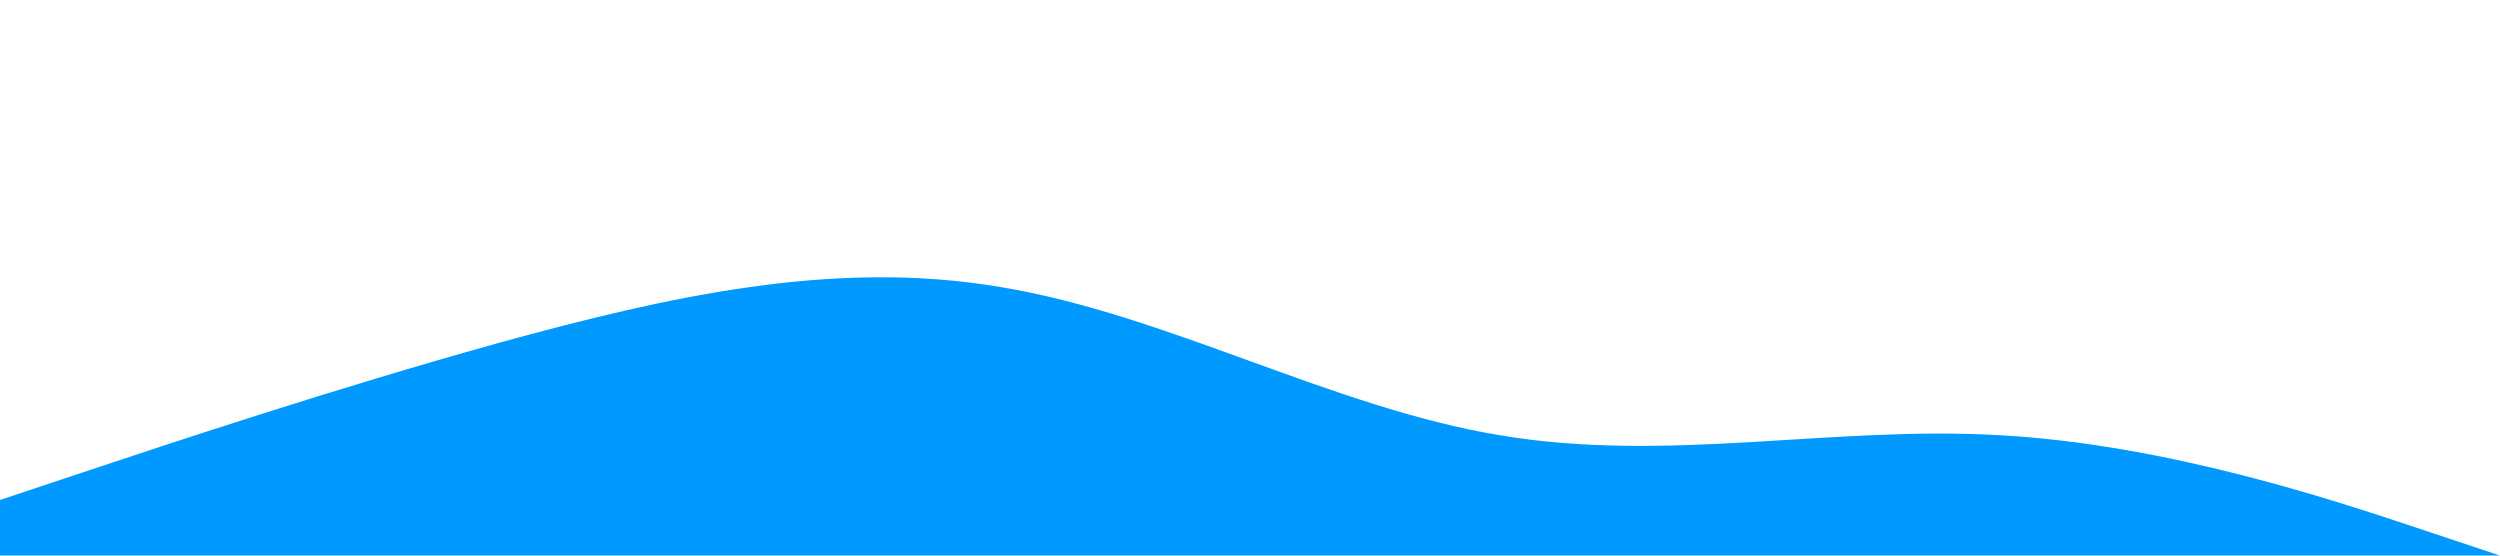
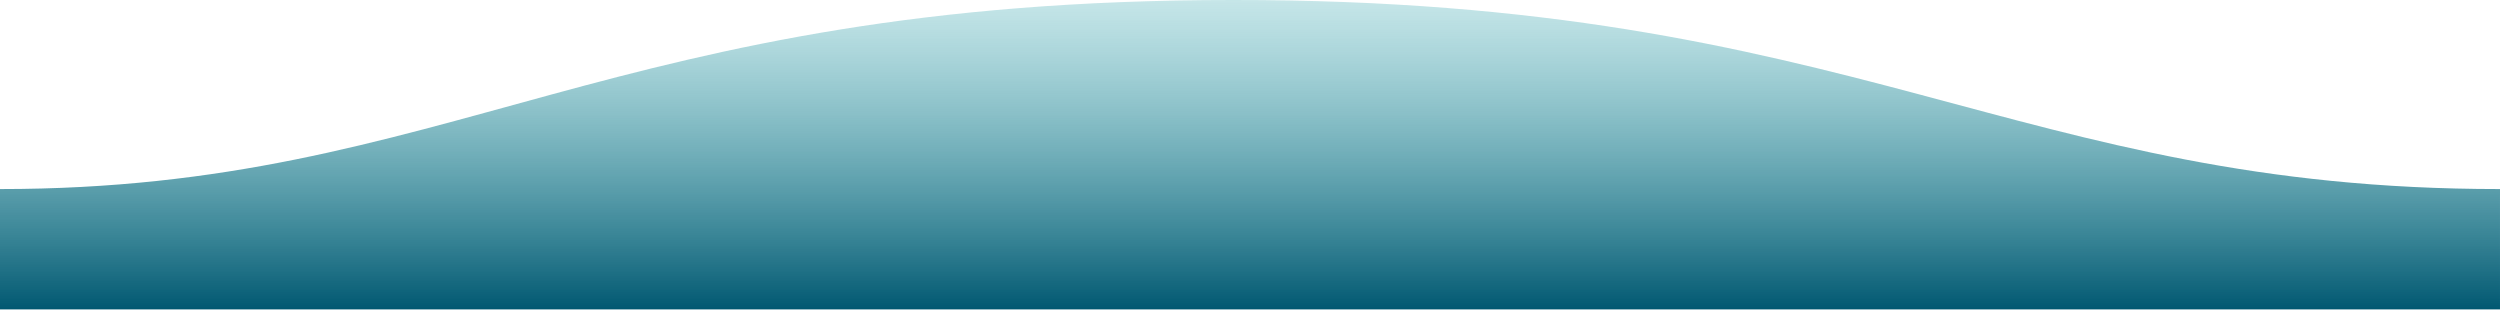
- <svg xmlns="http://www.w3.org/2000/svg" viewBox="0 0 1440 320">
-   <path fill="#0099ff" fill-opacity="1" d="M0,288L48,272C96,256,192,224,288,197.3C384,171,480,149,576,165.3C672,181,768,235,864,250.7C960,267,1056,245,1152,250.7C1248,256,1344,288,1392,304L1440,320L1440,320L1392,320C1344,320,1248,320,1152,320C1056,320,960,320,864,320C768,320,672,320,576,320C480,320,384,320,288,320C192,320,96,320,48,320L0,320Z" />
+ <svg xmlns="http://www.w3.org/2000/svg" width="1600" height="198">
+   <defs>
+     <linearGradient id="a" x1="50%" x2="50%" y1="-10.959%" y2="100%">
+       <stop stop-color="#57BBC1" stop-opacity=".25" offset="0%" />
+       <stop stop-color="#015871" offset="100%" />
+     </linearGradient>
+   </defs>
+   <path fill="url(#a)" fill-rule="evenodd" d="M.005 121C311 121 409.898-.25 811 0c400 0 500 121 789 121v77H0s.005-48 .005-77z" transform="matrix(-1 0 0 1 1600 0)" />
</svg>
